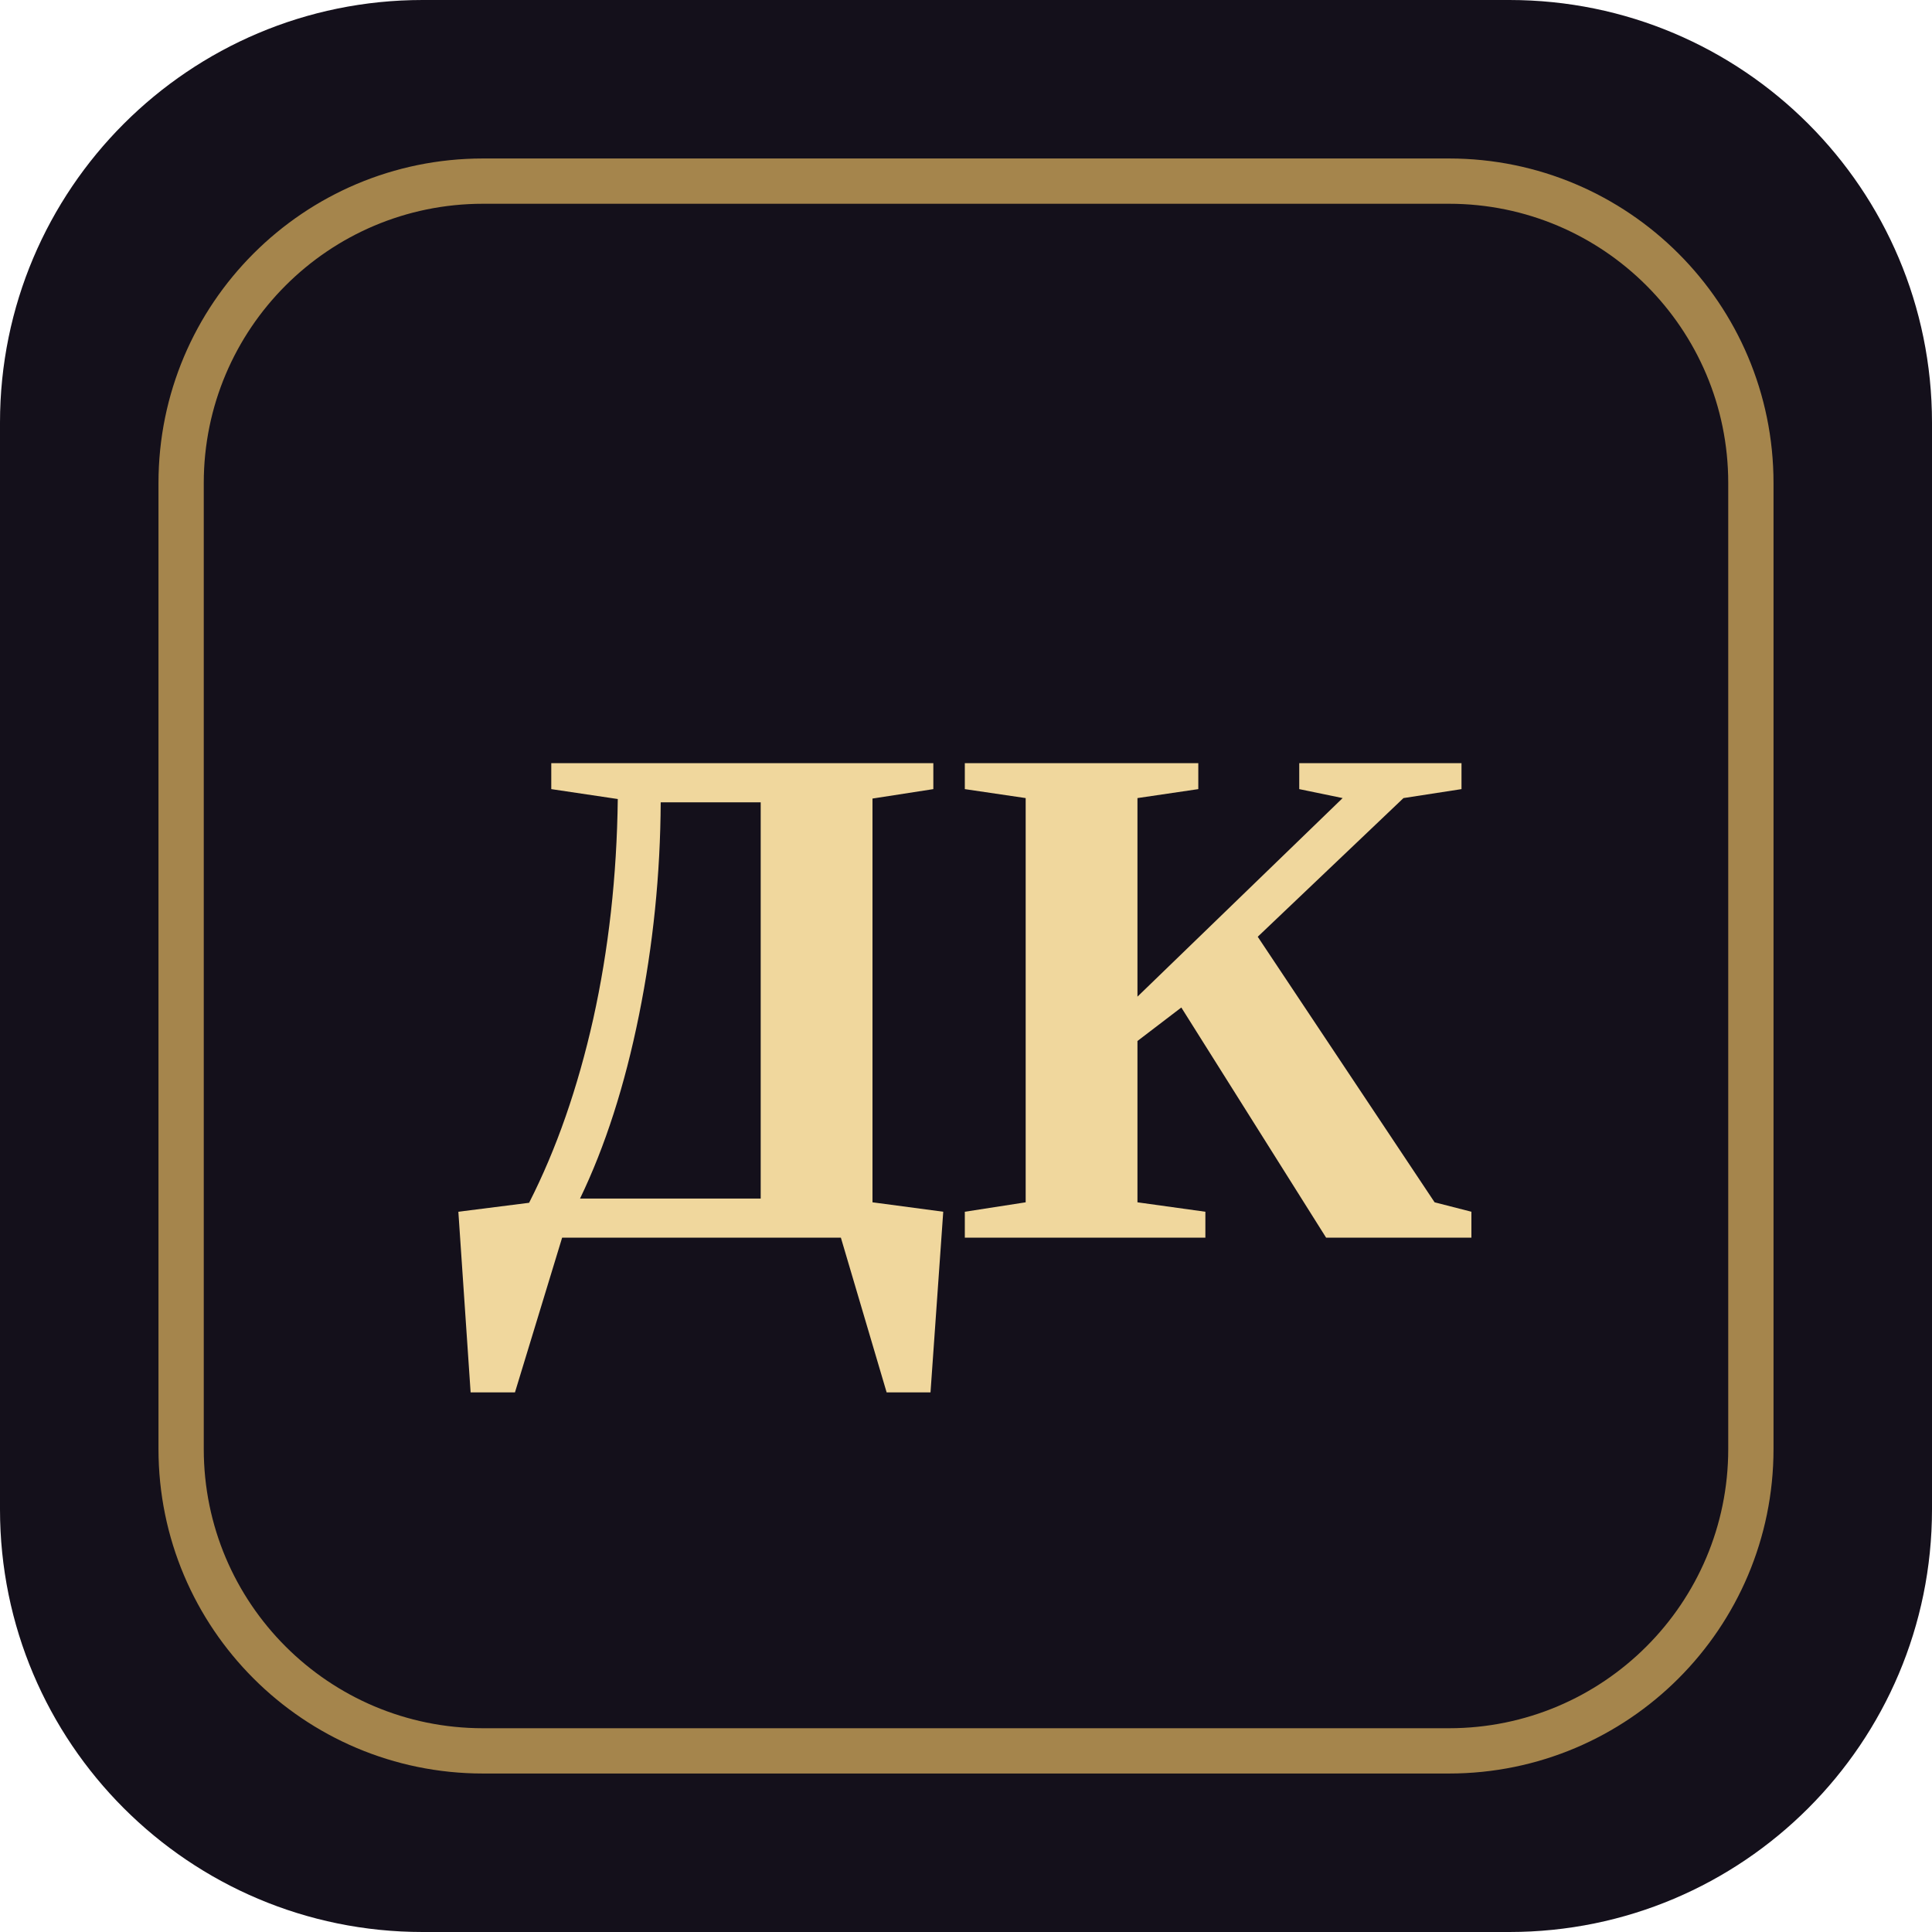
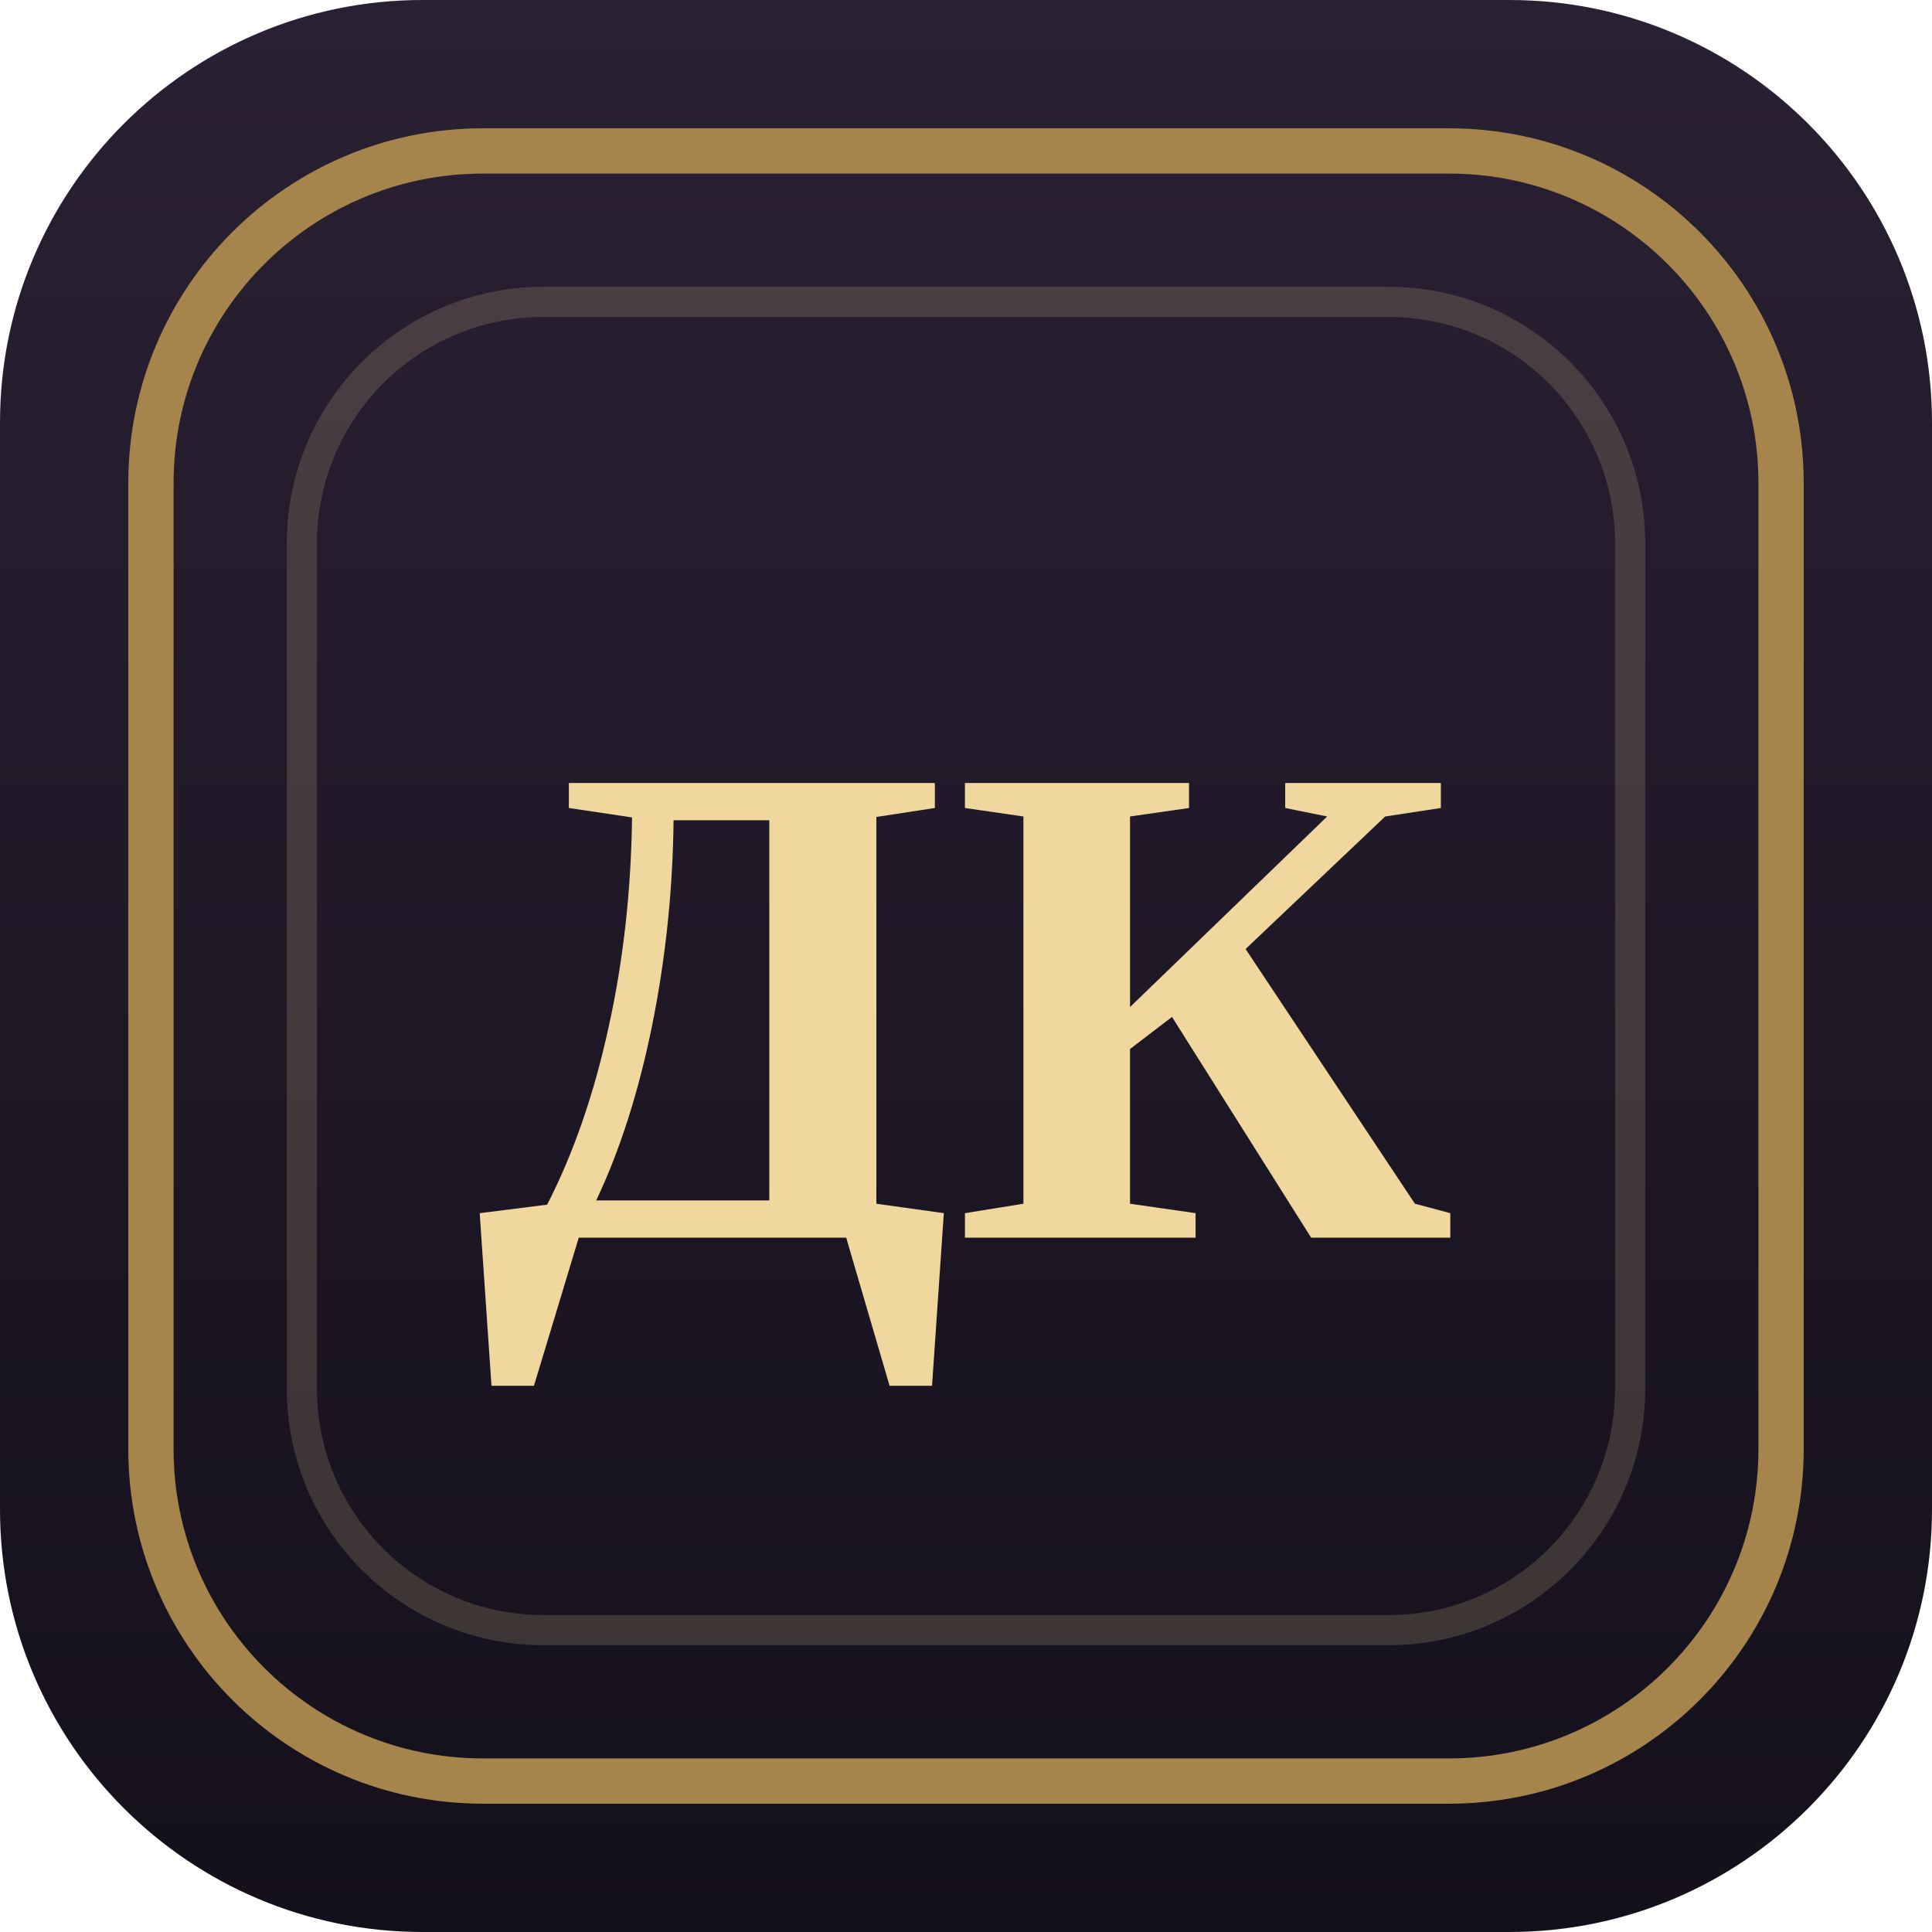
<svg xmlns="http://www.w3.org/2000/svg" viewBox="0 0 64 64">
-   <rect width="64" height="64" rx="14" fill="#14101b" />
-   <rect x="6" y="6" width="52" height="52" rx="10" fill="none" stroke="#a5854c" stroke-width="1.5" />
-   <text x="32" y="41" font-family="Georgia, 'Times New Roman', serif" font-size="24" font-weight="700" fill="#f0d79d" text-anchor="middle">ДК</text>
+   <defs>
+     <linearGradient id="g" x1="0" y1="0" x2="0" y2="1">
+       <stop offset="0" stop-color="#2a2033" />
+       <stop offset="1" stop-color="#14101b" />
+     </linearGradient>
+   </defs>
+   <rect width="64" height="64" rx="14" fill="url(#g)" />
+   <rect x="5" y="5" width="54" height="54" rx="11" fill="none" stroke="#a5854c" stroke-width="1.5" />
+   <rect x="10" y="10" width="44" height="44" rx="8" fill="none" stroke="#ecd0a0" stroke-opacity=".18" stroke-width="1" />
+   <text x="32" y="41" font-family="Georgia, 'Times New Roman', serif" font-size="23" font-weight="700" fill="#f0d79d" text-anchor="middle">ДК</text>
</svg>
